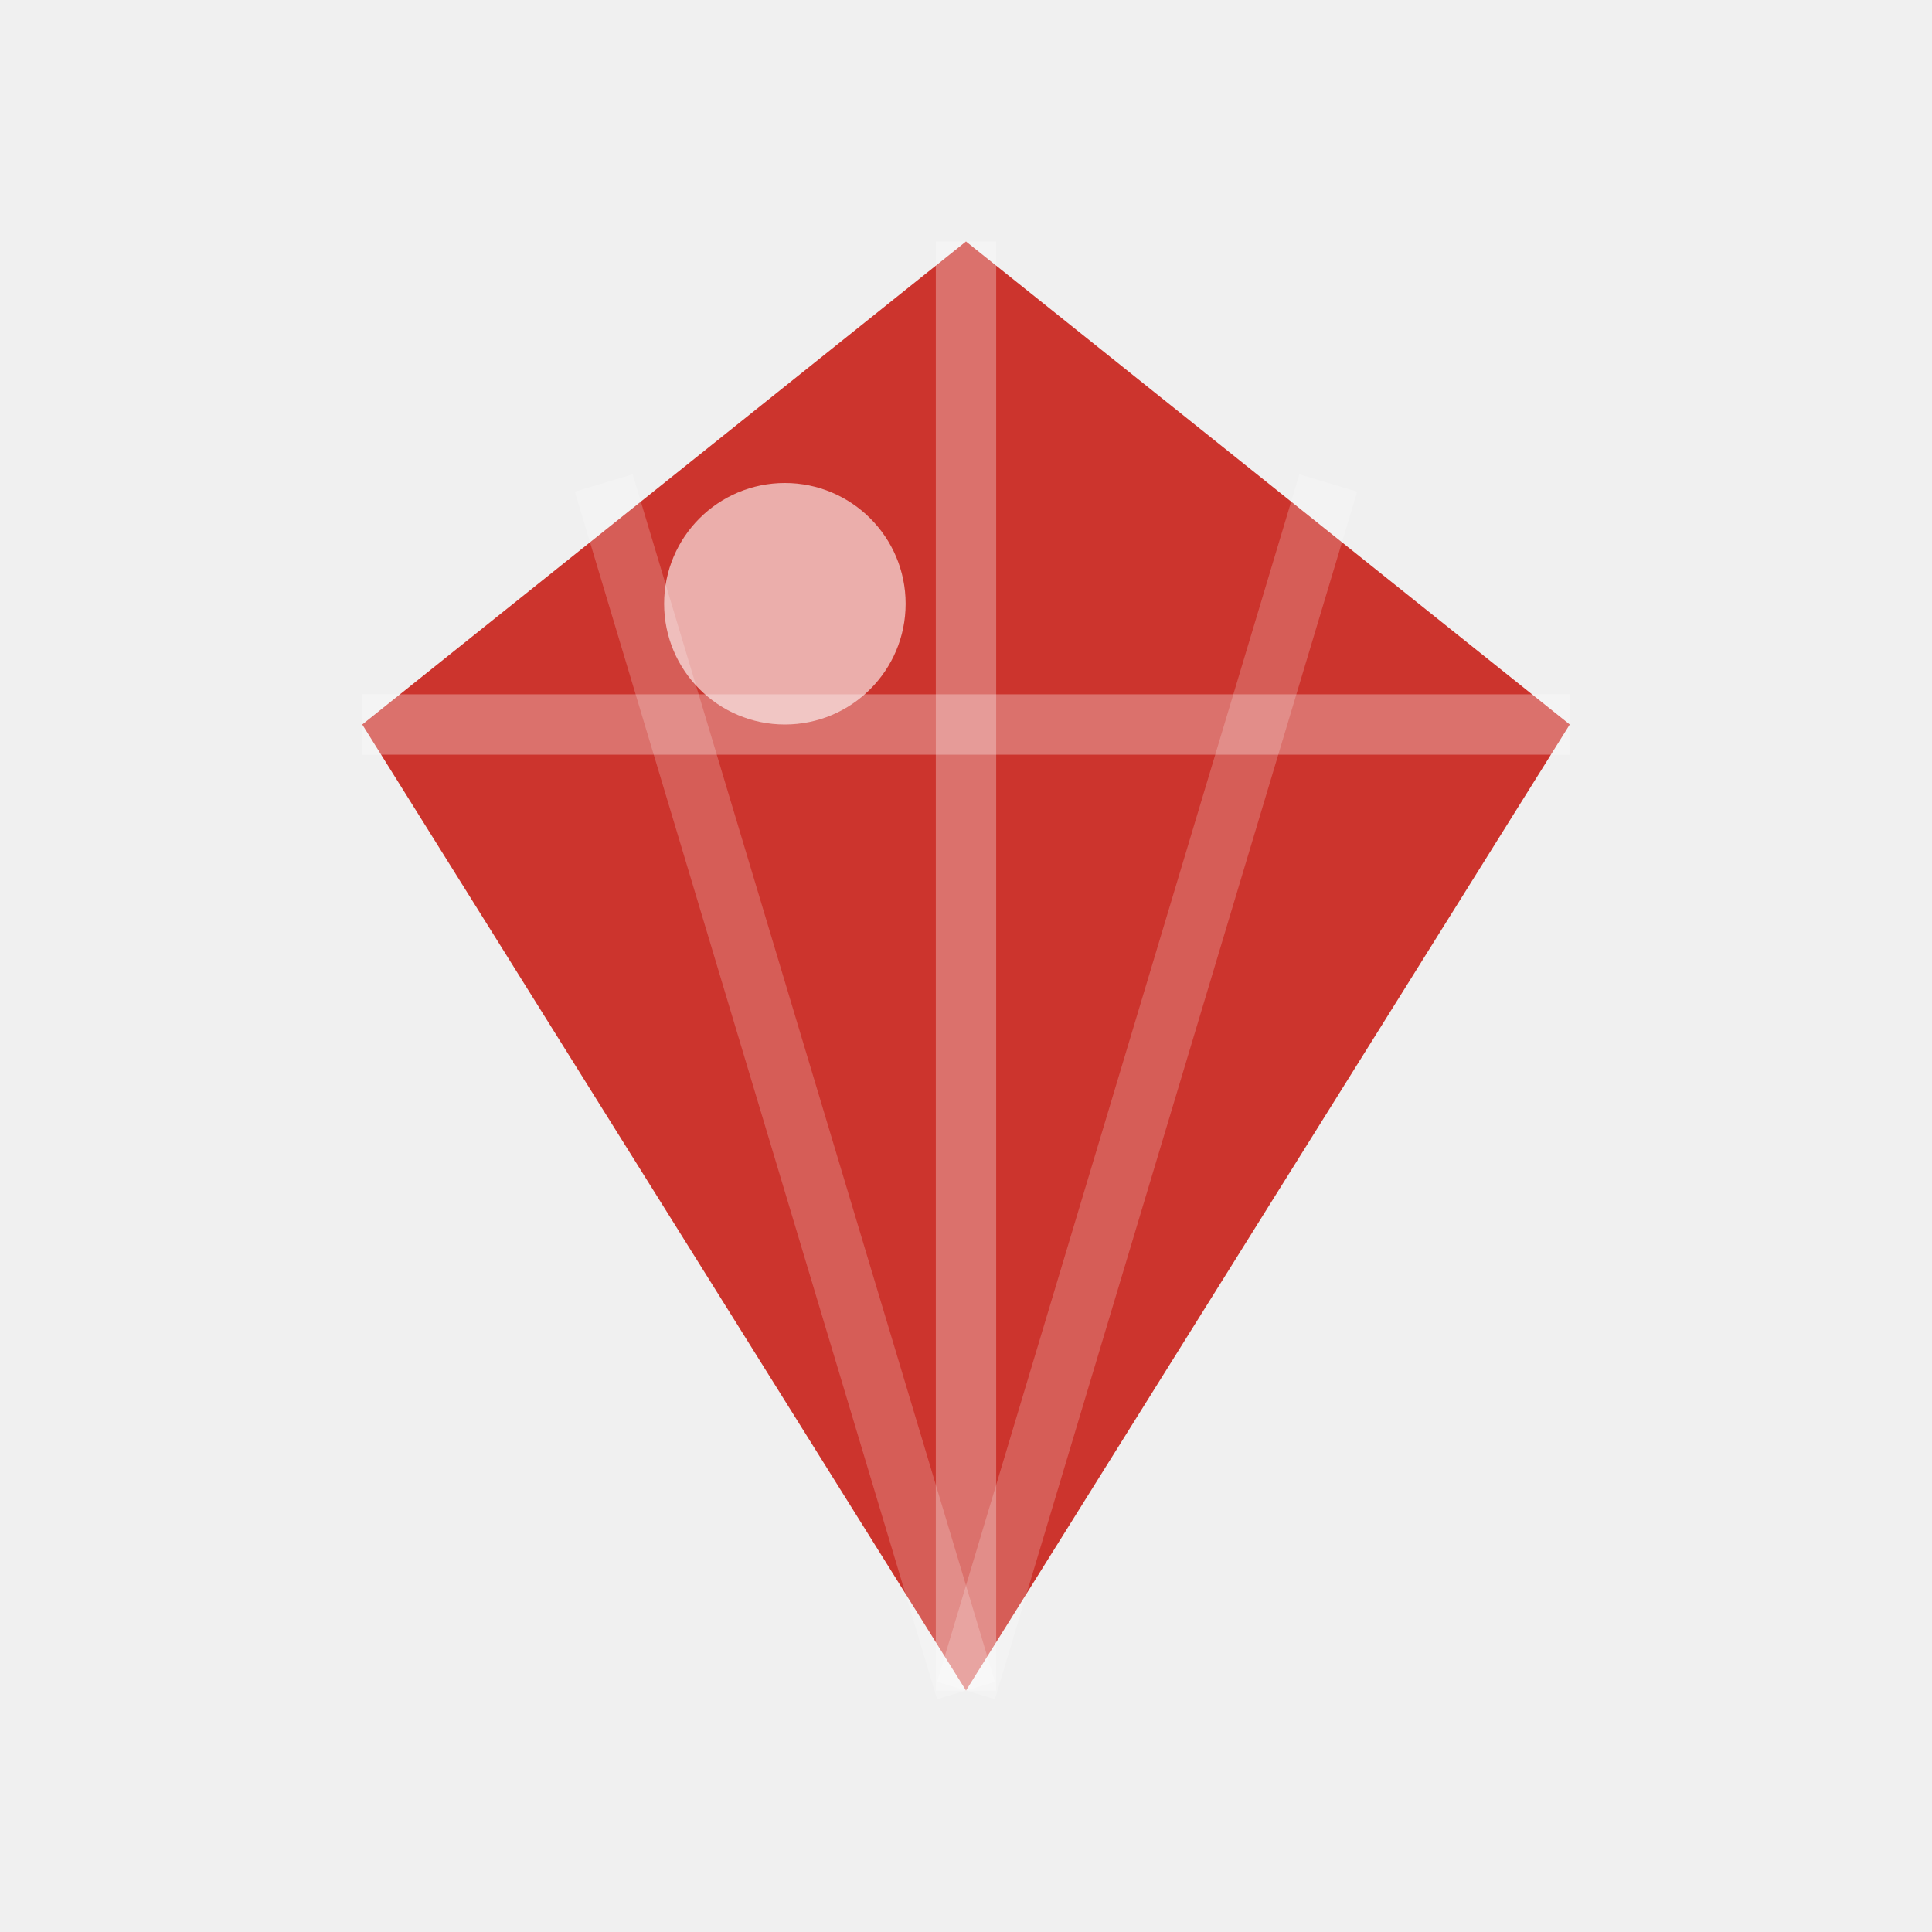
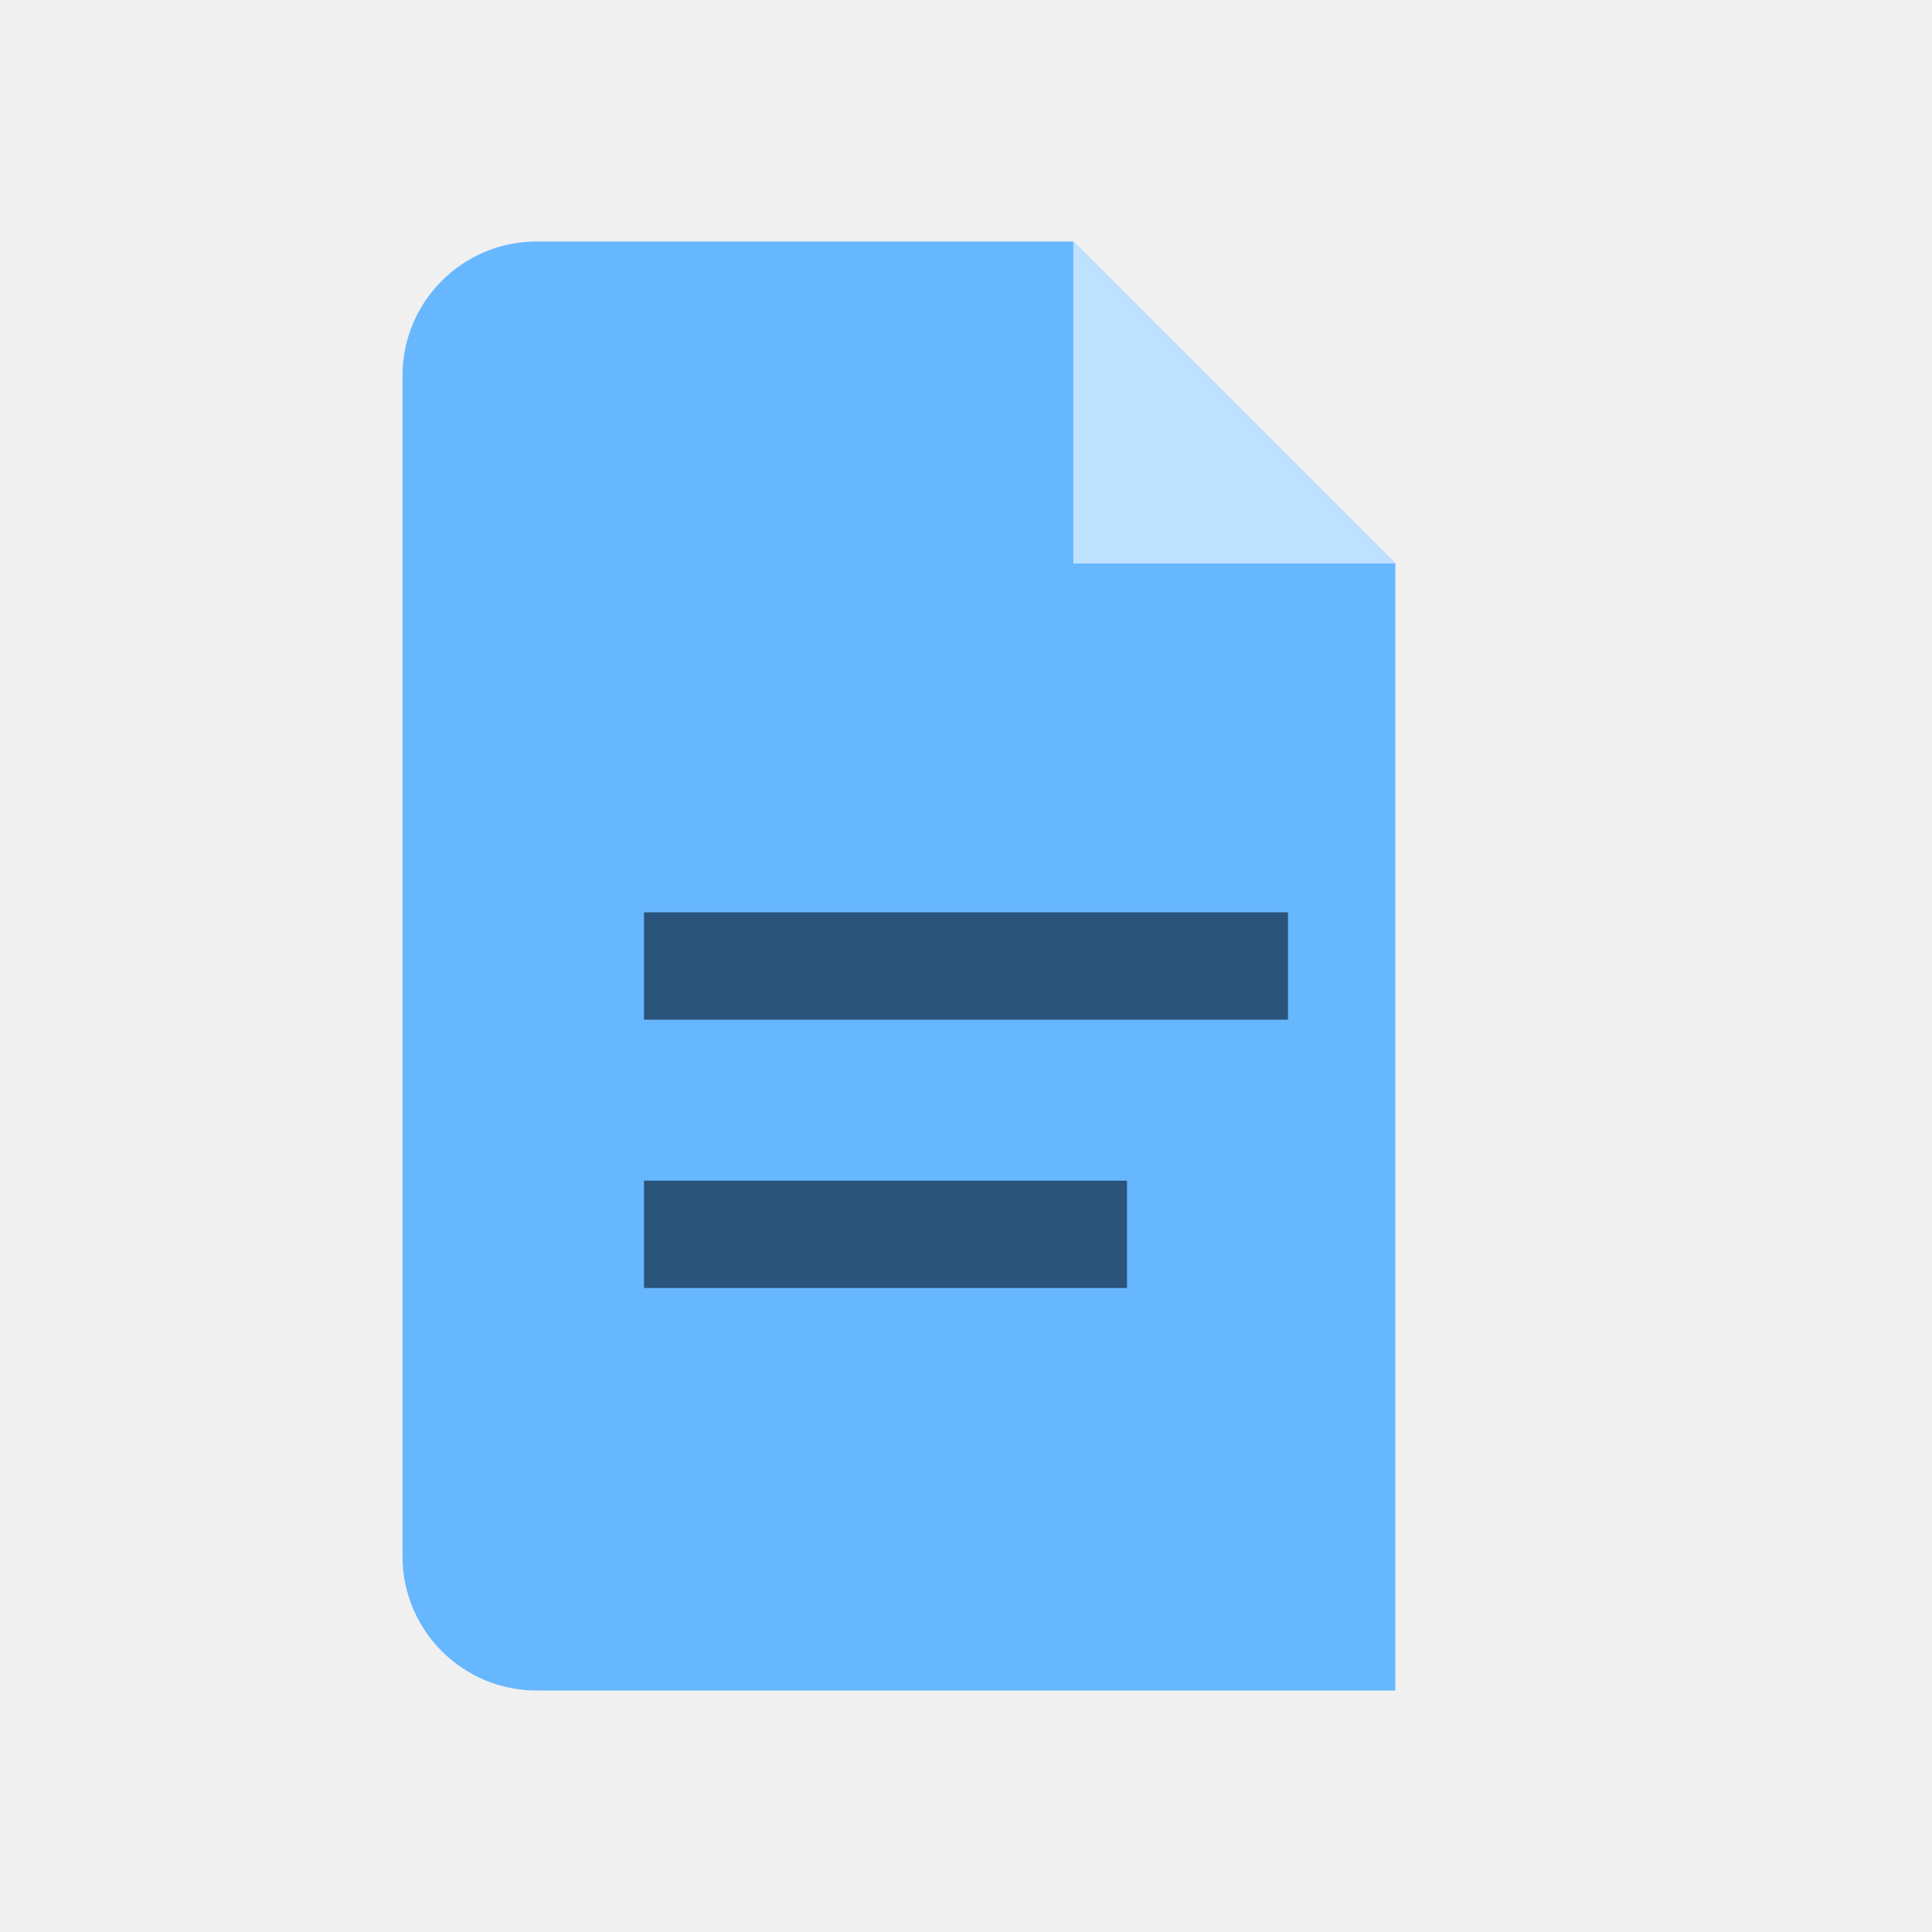
- <svg xmlns="http://www.w3.org/2000/svg" width="32" height="32" viewBox="0 0 32 32" fill="none">
-   <path d="M16 4 L26 12 L16 28 L6 12 Z" fill="#CC342D" />
-   <path d="M16 4 L16 28" stroke="white" stroke-width="1" opacity="0.3" />
-   <path d="M6 12 L26 12" stroke="white" stroke-width="1" opacity="0.3" />
-   <path d="M10 8 L16 28" stroke="white" stroke-width="1" opacity="0.2" />
-   <path d="M22 8 L16 28" stroke="white" stroke-width="1" opacity="0.2" />
-   <circle cx="13" cy="10" r="2" fill="white" opacity="0.6" />
+ <svg xmlns="http://www.w3.org/2000/svg" viewBox="0 0 36 36">
+   <path d="M10 4.5h10l6 6V31.5H10A2.5 2.5 0 0 1 7.5 29V7A2.5 2.5 0 0 1 10 4.5z" fill="#67b7ff" />
+   <path d="M20 4.5v6h6" fill="#bde1ff" />
+   <path d="M12 17h12v2H12zm0 5h9v2h-9z" fill="#0f2a43" opacity="0.7" />
</svg>
